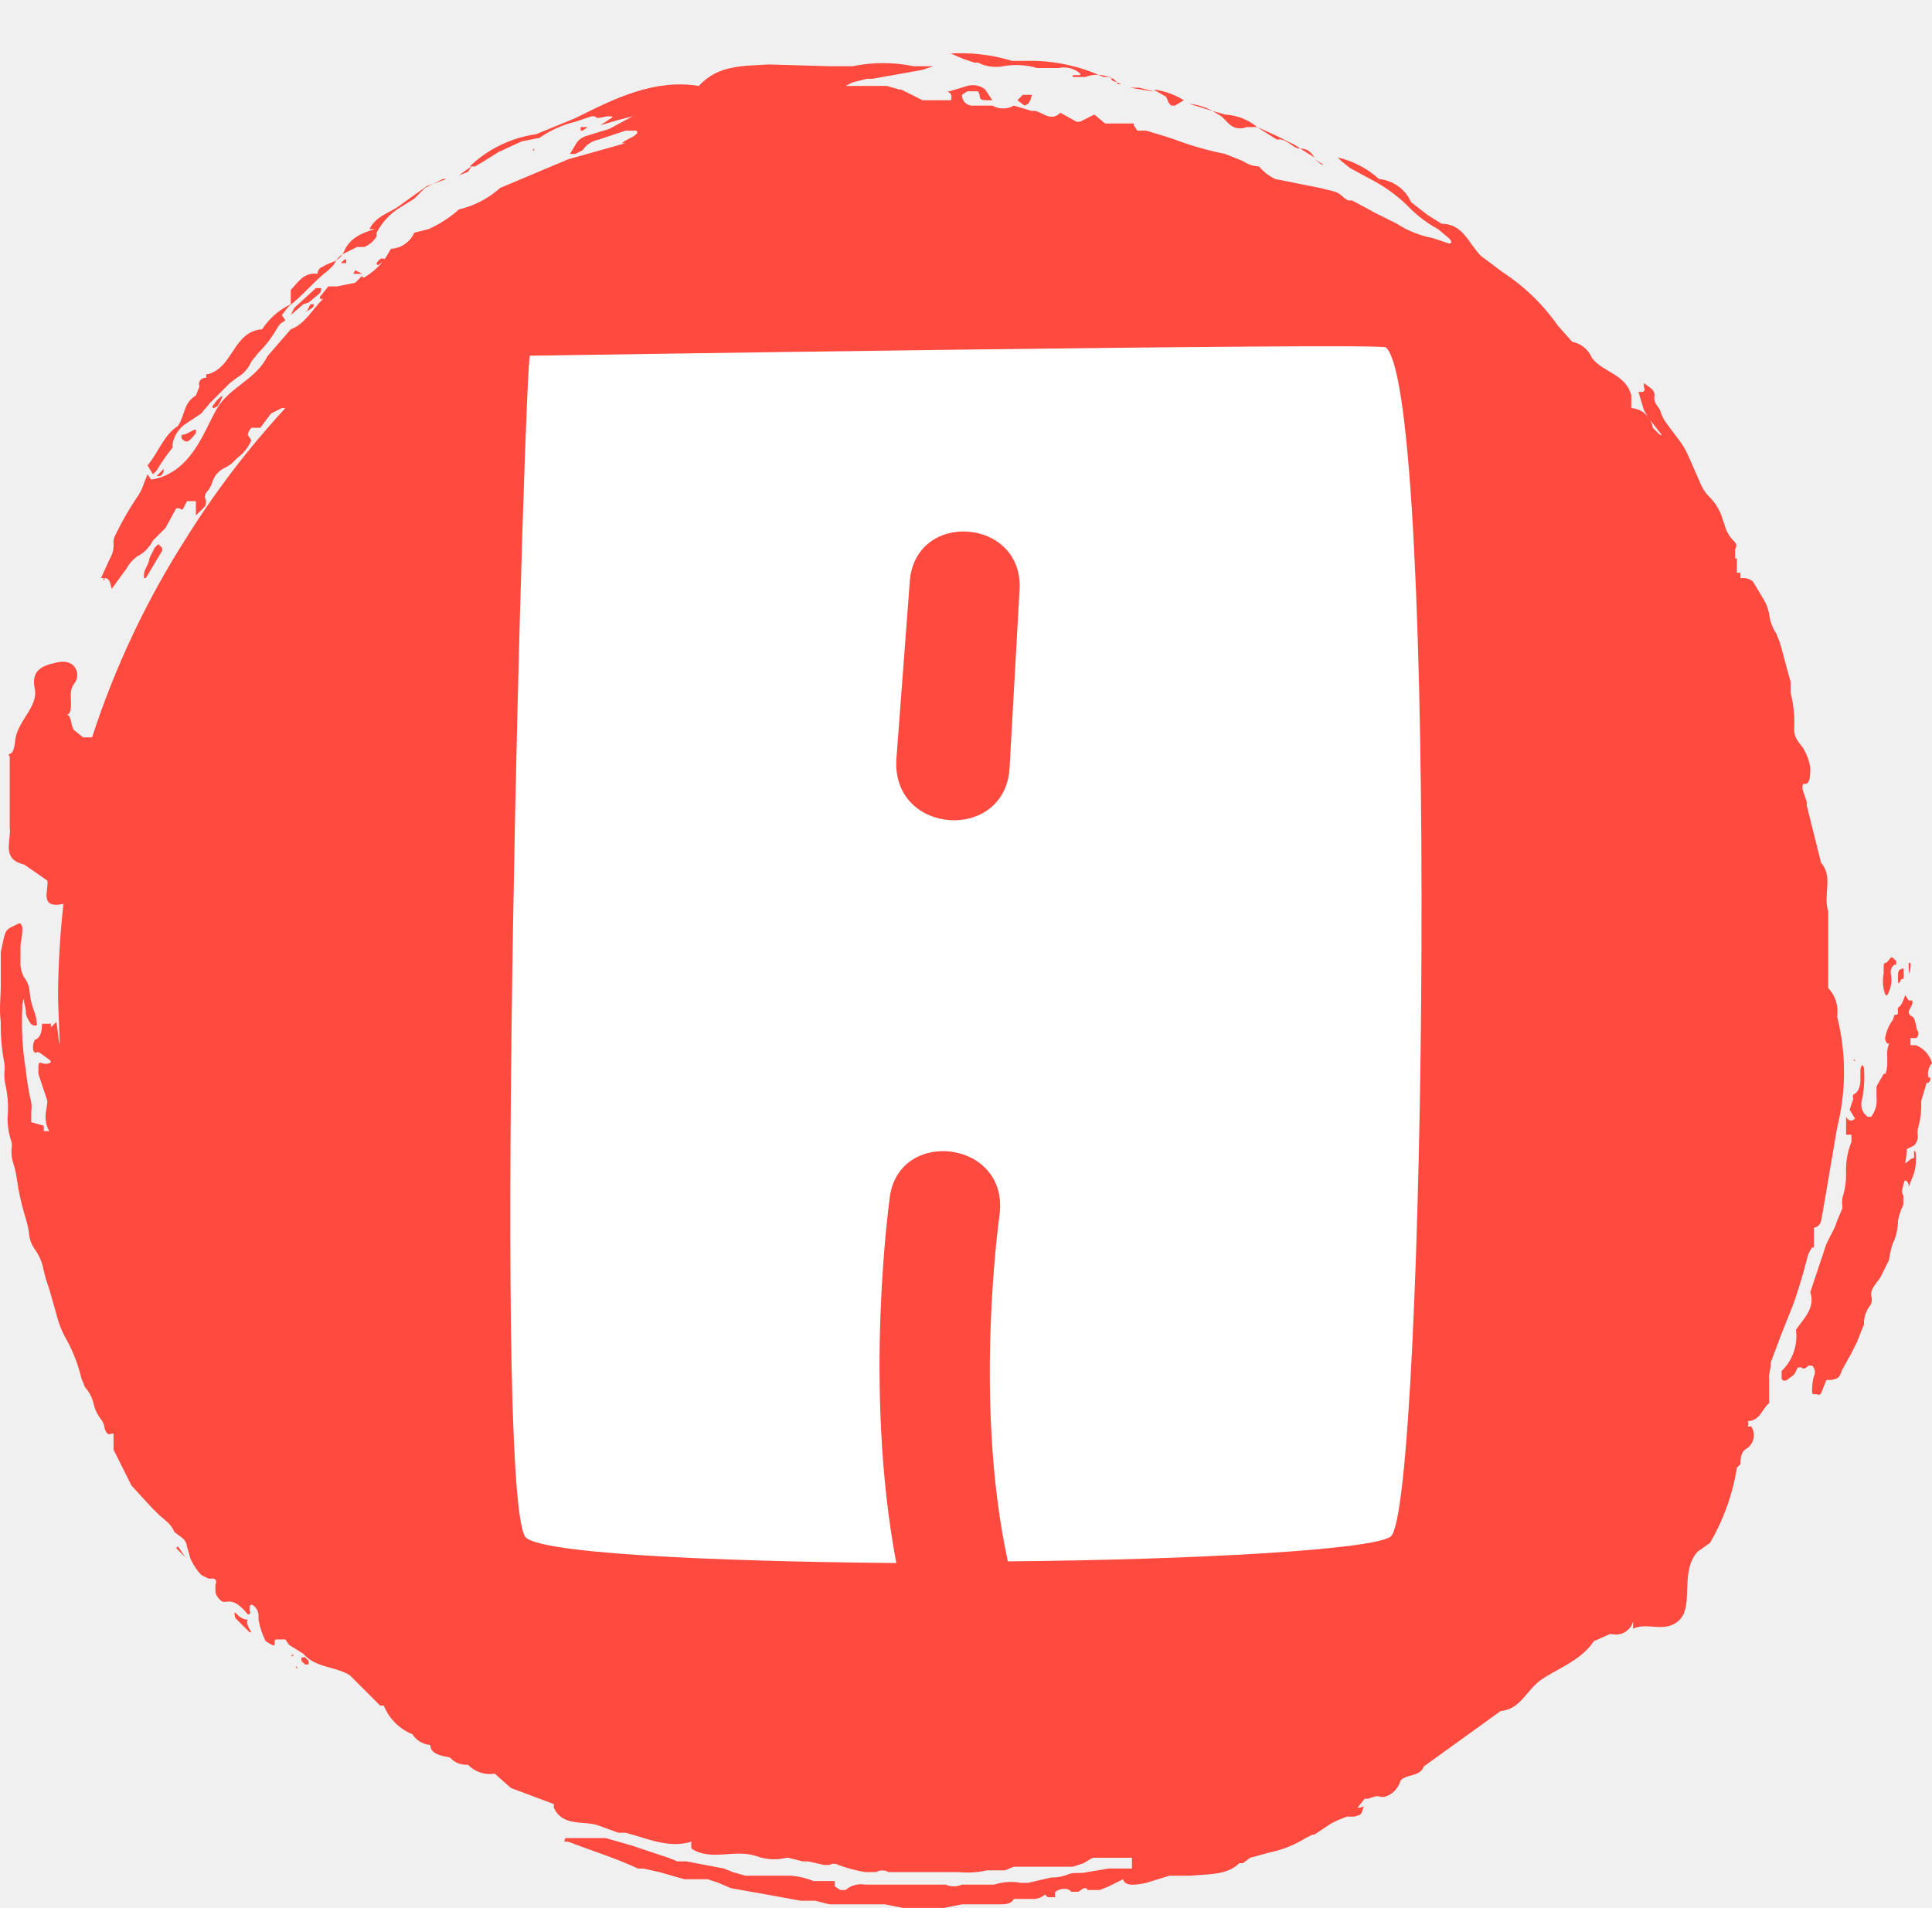
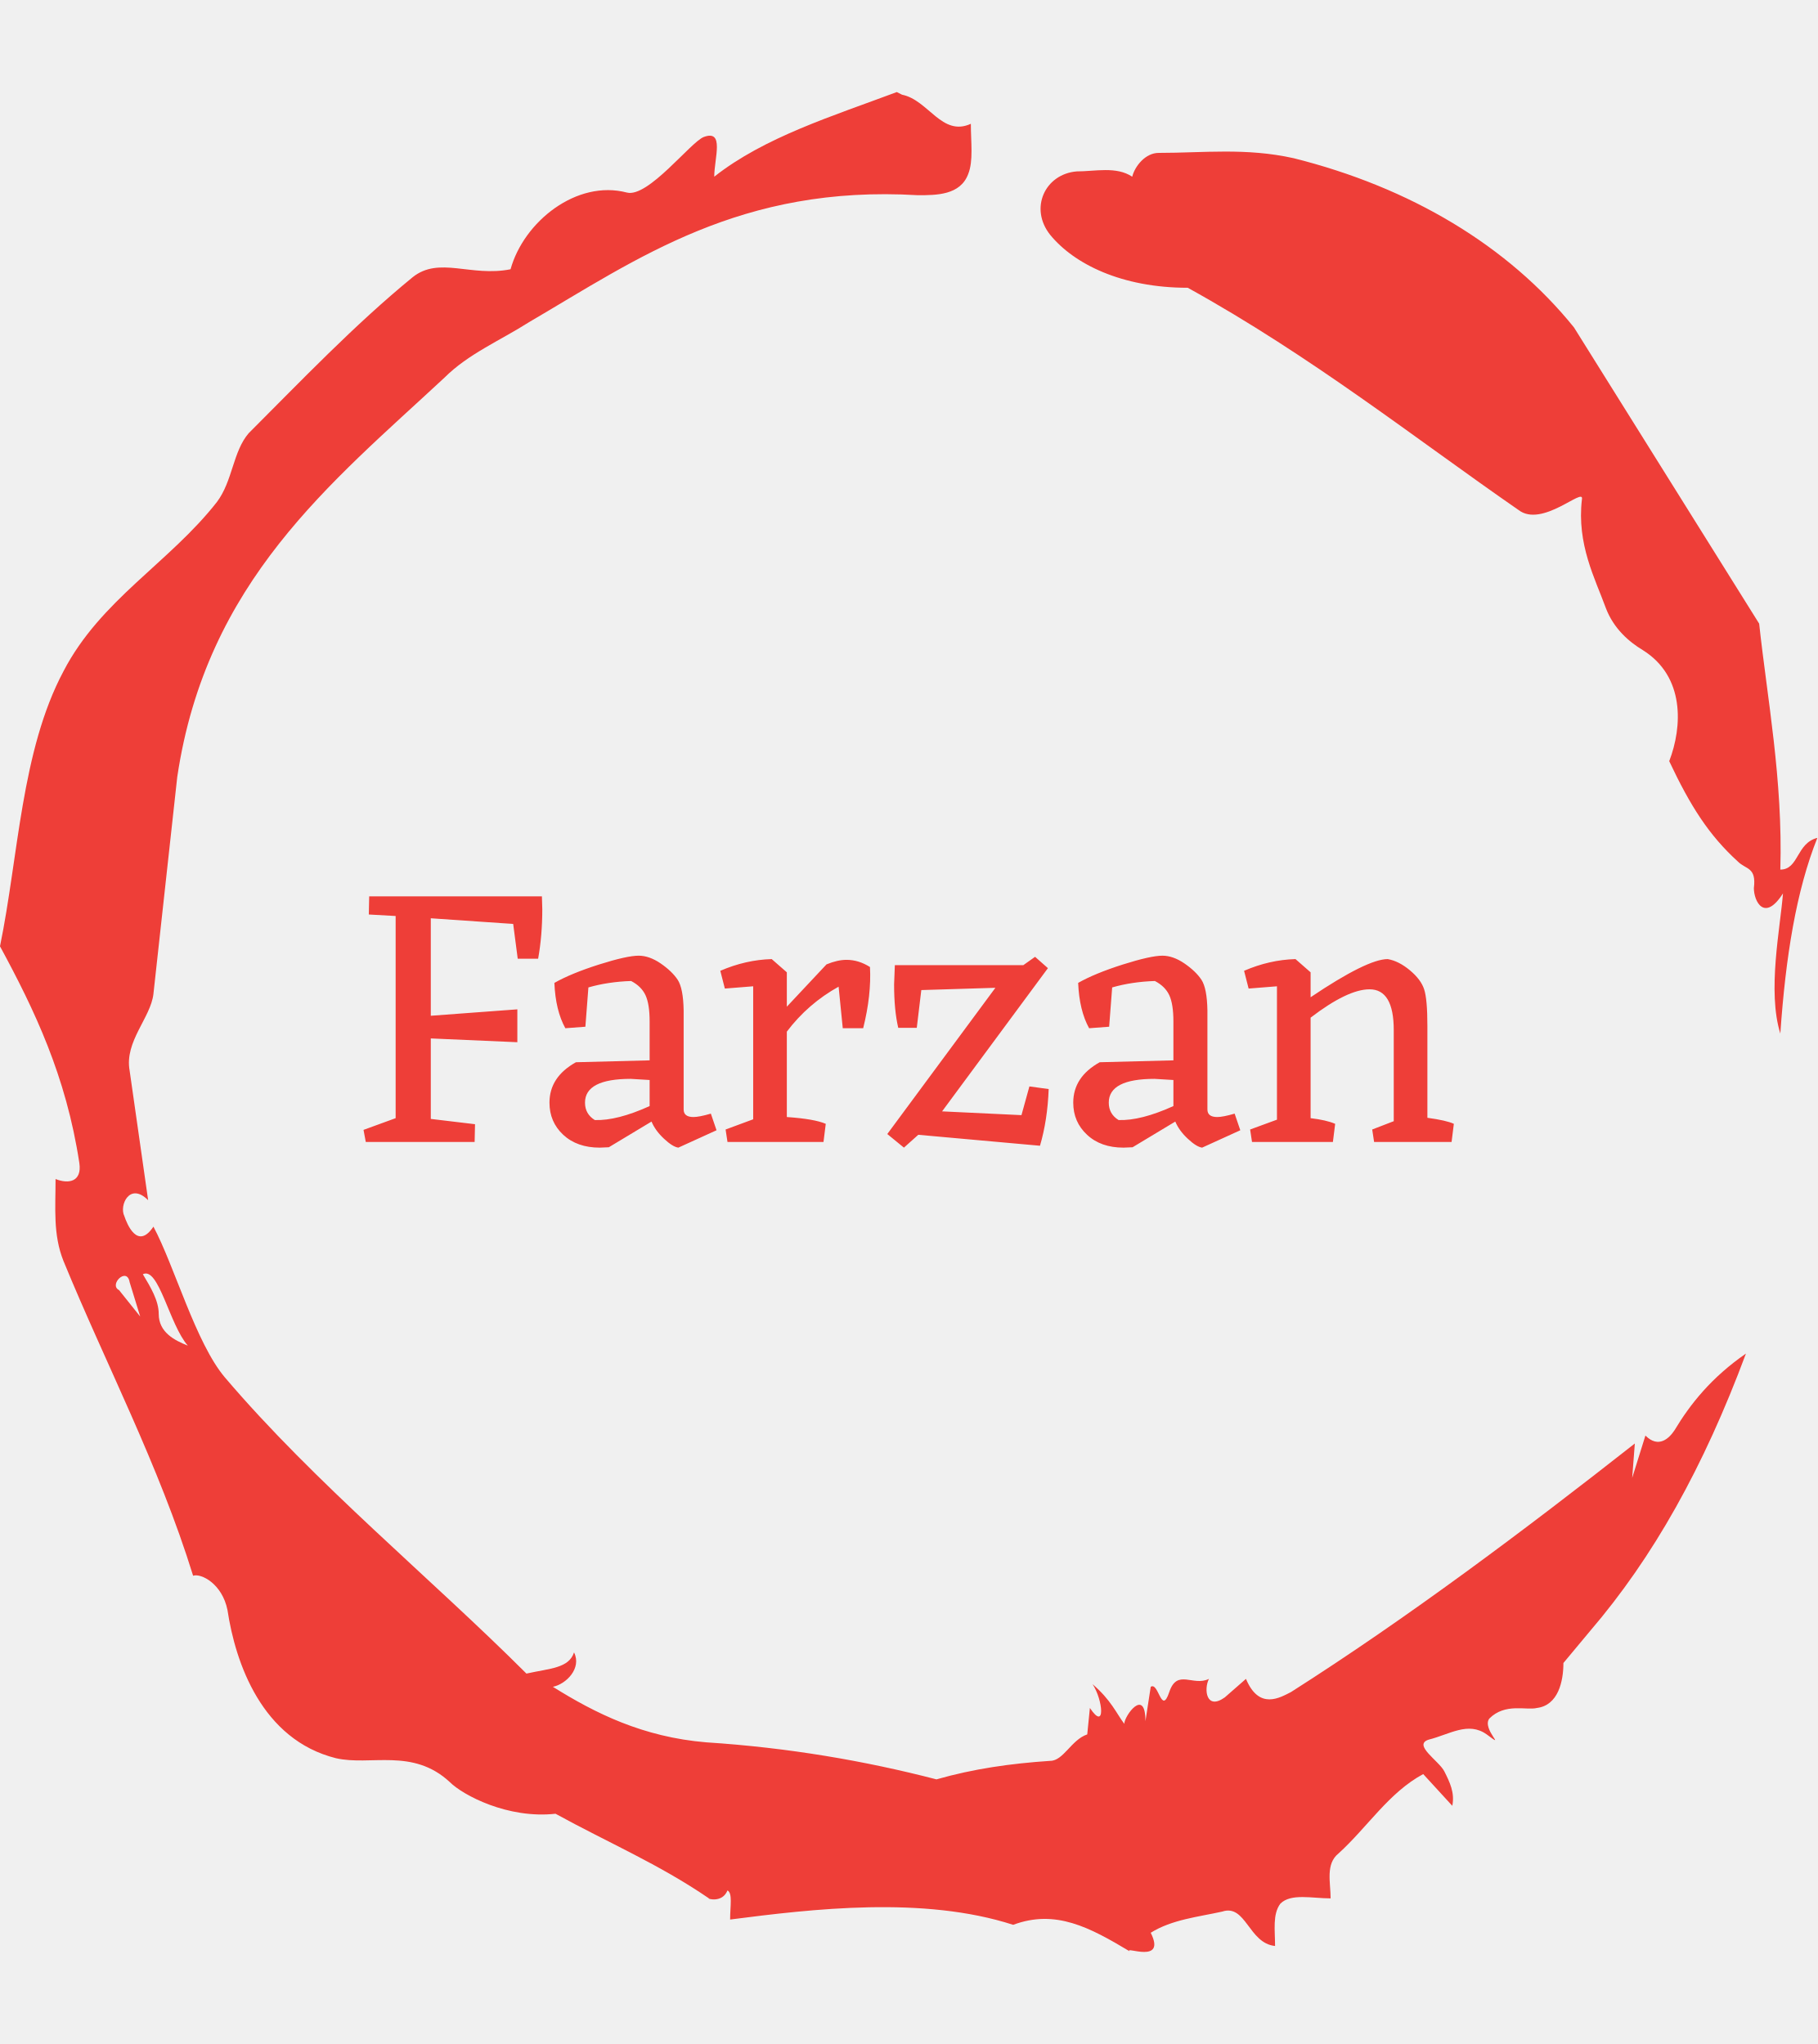
- <svg xmlns="http://www.w3.org/2000/svg" width="308.761" height="304.916" viewBox="0 0 106.008 104.687" class="css-1j8o68f" version="1.1" id="svg23">
-   <defs id="SvgjsDefs2684" />
-   <g id="SvgjsG2685" featurekey="rootContainer" transform="matrix(0.9820593,0,0,0.9820593,-0.05456052,0)" fill="#ff4a3f">
-     <g id="g17">
-       <path d="M19.8 15.3h.5l-.4-.2zm.5.1zm.8-.7c0 .1 0 .1.1.1l.4-.3c-.2-.1-.3-.1-.5.2zm.4-.2zm-4.1 2.3zm-.2.6l.3-.2c.1-.1.1-.2.1-.2h-.2l-.2.4c-.1-.1-.1 0 0 0zm2.2-2.9h-.1l-.2.2h.3zm-2.1 2.4l.6-.5c.1-.1.1-.2.1-.3h-.3l-1.2 1.1-.2.4.7-.6zm-1.1.8z" id="path3" />
-       <path d="M9.7 25v-.2a1.7 1.7 0 0 1 .7-1.1l.9-.6.5-.6.7-.7.4-.4.4-.3a1.9 1.9 0 0 0 .8-.9l.4-.5a5.9 5.9 0 0 0 1-1.3l.2-.3.3-.2-.2-.3.4-.5c.8-.6 1.4-1.4 2.2-2l.3-.3a1.4 1.4 0 0 1 .5-.6l.8-.4h.4a1.4 1.4 0 0 0 .7-.6V13a3.5 3.5 0 0 1 1.3-1.4l.8-.5.2-.2.4-.4 1-.5h.2l-1.1.4-1.4 1c-.6.5-1.4.6-1.8 1.4h.3c-.7.2-1.4.5-1.7 1.2s-.8.6-1.2.9a.4.4 0 0 0-.3.4c-.8-.1-1.1.5-1.5.9v.8a3.9 3.9 0 0 0-1.6 1.4c-1.6.1-1.6 2.1-3 2.5h-.1a.2.2 0 0 0 0 .2c-.3 0-.5.2-.4.5l-.2.5c-.7.4-.6 1.1-1 1.7-.8.5-1.1 1.5-1.7 2.2l.3.5.2-.2a11.6 11.6 0 0 1 .9-1.3zM53.9 3.3l.6.2h.2a2.2 2.2 0 0 0 1.4.2 4.1 4.1 0 0 1 1.9.1h1.2a1.4 1.4 0 0 1 1.2.3.1.1 0 0 1 0 .1H60a.1.1 0 0 0 0 .1h.7a1.8 1.8 0 0 1 1.3 0c.2 0 .1.1.2.2l.5.2h-.2c-.2-.4-.5-.4-.8-.4a9.7 9.7 0 0 0-4.3-.9h-.8A9.8 9.8 0 0 0 53 3h.2zm7.3 3.1zM50.3 4.7zm10.9 1.7h.2-.2zM19 14.7zm32.1-10zm17.6 2.2a.9.9 0 0 0 1 .2h.6a3.1 3.1 0 0 0-1.8-.7l-.7-.2.5.3zm-3.4-1.3c0 .1.1.2.2.3h.2l.5-.3a4.2 4.2 0 0 0-1.7-.6l.7.4zm7.4 2.7l.8.5c-.2-.3-.4-.5-.8-.5z" id="path5" />
-       <path d="M99 76.1l.6-1.6.6-1.5c.2-.5.6-1.8.8-2.6a1.7 1.7 0 0 1 .3-.7h.1v-1.1c.5-.1.4-.6.5-.9l.8-4.7a12.7 12.7 0 0 0 0-6.2 1.9 1.9 0 0 0-.5-1.6v-4.3c-.3-.9.3-1.9-.4-2.7L101 45a.4.4 0 0 0 0-.2l-.2-.6a.5.5 0 0 1 0-.4h.1c.3 0 .3-.5.3-.9a3 3 0 0 0-.4-1.1l-.3-.4a1.1 1.1 0 0 1-.2-.7 6.7 6.7 0 0 0-.2-2v-.6c-.2-.7-.4-1.5-.6-2.2l-.2-.5a2.5 2.5 0 0 1-.4-1.1 2.5 2.5 0 0 0-.3-.8l-.6-1a.8.8 0 0 0-.6-.2h-.1V32h-.2v-.8H97V31a.4.4 0 0 0 0-.1v-.2c.1-.2.1-.3-.1-.5a1.8 1.8 0 0 1-.4-.6l-.2-.6a2.9 2.9 0 0 0-.7-1.2 2.2 2.2 0 0 1-.5-.7l-.7-1.6a4.3 4.3 0 0 0-.6-1l-.6-.8a2.4 2.4 0 0 1-.4-.8l-.2-.3a.6.6 0 0 1-.1-.5.5.5 0 0 0-.2-.4l-.4-.3v.2c.1.2 0 .3-.1.3h-.2l.3 1 .3.5.7.9h-.1l-.2-.2-.2-.2a1.3 1.3 0 0 0-1.2-1.1v-.7c-.3-1.2-1.6-1.3-2.2-2.1a1.5 1.5 0 0 0-1.1-.9l-.8-.9a11.3 11.3 0 0 0-3.1-3l-.8-.6-.4-.3c-.7-.7-1-1.8-2.2-1.8l-.8-.5-.9-.7a2.2 2.2 0 0 0-1.8-1.3 5.1 5.1 0 0 0-2.3-1.2l.2.2.5.4 1.3.7a8.5 8.5 0 0 1 2.1 1.6 6.8 6.8 0 0 0 1.5 1.1l.6.5c.1.1.2.2.1.3H81l-.9-.3a5.6 5.6 0 0 1-2-.8l-1.2-.6-1.3-.7h-.2c-.3-.1-.4-.4-.8-.5l-.8-.2-2.5-.5a2.6 2.6 0 0 1-.9-.7 1.7 1.7 0 0 1-.9-.3l-1-.4a18.1 18.1 0 0 1-2.8-.8l-.6-.2-1-.3h-.5l-.2-.3v-.1h-1.6l-.6-.5-.4.2-.4.2h-.2l-.9-.5c-.6.6-1.1-.2-1.6-.1l-1-.3a1.2 1.2 0 0 1-1.2 0h-1.2a.6.6 0 0 1-.5-.6l.3-.2h.6a.7.7 0 0 1 .1.3c0 .2.2.2.5.2h.2l-.4-.6a1.1 1.1 0 0 0-1-.2l-1 .3H53c.3.2.2.3.2.5h-1.6l-.4-.2-.8-.4h-.1l-.7-.2h-2.3l.4-.2.8-.2h.3l1.7-.3 1.1-.2.6-.2h-1.1a8.4 8.4 0 0 0-3.4 0h-1.3L43 3.6c-1.4.1-2.8 0-3.9 1.2-2.5-.4-4.7.7-6.9 1.8l-2.2.9a6.7 6.7 0 0 0-3.7 1.8h.3l.5-.3.8-.5 1.3-.6 1-.2a6 6 0 0 1 2-.9l.9-.3h.2c.1.2.5 0 .7 0h.2c.1 0 .1.1 0 .1l-.6.4 1-.3.8-.2-1.3.7-1.3.4a1 1 0 0 0-.6.5l-.3.5h.3l.4-.2a1.4 1.4 0 0 1 .9-.6l1.5-.5h.5a.1.1 0 0 1 .1.2c-.2.2-.6.3-.8.5h.2l-3.2.9-3.8 1.6a5.2 5.2 0 0 1-2.3 1.2 6.6 6.6 0 0 1-1.7 1.1l-.8.2a1.5 1.5 0 0 1-1.3.9l-.3.5a3.7 3.7 0 0 1-1.2 1.1h-.1v-.1l-.2.2-.2.2-1 .2h-.5l-.4.5c-.1.1-.1.2 0 .2h.1c-.6.6-1 1.4-1.8 1.7L15 19.9c-.6 1.2-1.8 1.6-2.6 2.6s-1.4 3.9-3.9 4.3l-.2-.3-.2.5a2.7 2.7 0 0 1-.4.8 16.9 16.9 0 0 0-1.2 2.1.8.8 0 0 0-.1.5 1.4 1.4 0 0 1-.2.8l-.5 1.1h.2c.3 0 .3.3.4.6l.8-1.1a2.2 2.2 0 0 1 .6-.7 2 2 0 0 0 .9-.9l.3-.3.4-.4.6-1.1h.2c.1.1.1.1.2 0l.2-.4h.5v.8l.5-.5a.5.5 0 0 0 0-.5.4.4 0 0 1 .1-.3 1.5 1.5 0 0 0 .3-.5 1.3 1.3 0 0 1 .8-.9l.3-.2.3-.3a2.4 2.4 0 0 0 .8-1l-.2-.3c0-.1.1-.3.2-.4h.5l.6-.8.6-.3h.2a48.8 48.8 0 0 0-5.5 7.2h-.1.1a48.4 48.4 0 0 0-5.3 11.2h-.5l-.5-.4c-.2-.2-.1-.7-.4-.9h.1c.3-.5-.1-1.2.3-1.7s.1-1.4-.9-1.2-1.5.5-1.3 1.5-1 1.8-1.1 2.9-.5.5-.3.9v3.9c.1.8-.5 1.8.8 2.1l1.3.9c.1.5-.5 1.6.9 1.3a49.2 49.2 0 0 0-.3 5c0 1.1.1 2.2.1 3.3v-.4c-.1-.4-.1-.8-.2-1.3l-.3.3v-.2h-.5c0 .5-.1.8-.4.9a.9.9 0 0 0-.1.5c0 .1.1.3.2.2s.4.2.7.4-.2.3-.4.2-.2.1-.2.3v.3l.5 1.5c0 .3-.1.6-.1.9a1.7 1.7 0 0 0 .2.8h-.3v-.3l-.7-.2v-.6a1.5 1.5 0 0 0 0-.5 14.6 14.6 0 0 1-.3-1.8 16.6 16.6 0 0 1-.2-3.5.9.9 0 0 1 .1-.5v.2a2.9 2.9 0 0 1 .1.5.8.8 0 0 0 .1.4c.1.2.2.4.4.4s.1-.1.1-.2a2.1 2.1 0 0 0-.1-.5 4.2 4.2 0 0 1-.3-1.3 1.5 1.5 0 0 0-.3-.7 1.6 1.6 0 0 1-.2-.9v-.8c0-.3.1-.6.1-.9a.5.5 0 0 0-.1-.4h-.1c-.8.4-.7.2-1 1.6V55c0 .7-.1 1.4 0 2.1a10.8 10.8 0 0 0 .2 2.3 1.8 1.8 0 0 1 0 .5 3.1 3.1 0 0 0 .1.9 5.9 5.9 0 0 1 .1 1.3 3.9 3.9 0 0 0 .2 1.7 1.2 1.2 0 0 1 0 .4 2.1 2.1 0 0 0 .1.8 4.9 4.9 0 0 1 .2.9 14 14 0 0 0 .5 2.2 5 5 0 0 1 .2 1 1.7 1.7 0 0 0 .3.7 2.9 2.9 0 0 1 .5 1.2 8.5 8.5 0 0 0 .3 1l.4 1.4a5.4 5.4 0 0 0 .6 1.5 8.5 8.5 0 0 1 .8 2.1l.2.5a2.1 2.1 0 0 1 .5 1 2.1 2.1 0 0 0 .4.8 1 1 0 0 1 .2.5c.1.3.2.4.4.3h.1v.9l.5 1 .5 1 1.1 1.2.4.4c.3.3.7.5.9 1l.4.3a.7.7 0 0 1 .3.5l.2.7a3.3 3.3 0 0 0 .6.9l.4.2h.3a.2.2 0 0 1 .1.3 2.5 2.5 0 0 0 0 .5.9.9 0 0 0 .4.5h.2c.4-.1.8.2 1.2.7h.1c0-.1.1-.1 0-.2v-.2c0-.1.1-.2.2-.1a.7.7 0 0 1 .3.6v.2a4.3 4.3 0 0 0 .4 1.2c.5.3.5.3.5.1s0-.2.2-.2h.4l.2.3.8.5c.7.8 1.8.7 2.6 1.2l1.7 1.7h.2a2.9 2.9 0 0 0 1.6 1.6 1.3 1.3 0 0 0 1 .6c0 .5.6.6 1.1.7a1.2 1.2 0 0 0 .8.4h.2a1.7 1.7 0 0 0 1.5.5l.9.8 2.4.9v.2c.5 1.1 1.7.7 2.5 1l1.1.4h.4c1.2.3 2.4.9 3.7.5a.7.7 0 0 0 0 .4c1.1.7 2.4 0 3.6.4a2.9 2.9 0 0 0 1.7.1h.1l.8.2h.3l.9.2h.3a.5.5 0 0 1 .5 0 7.9 7.9 0 0 0 1.5.4h.6a.7.7 0 0 1 .7 0h3.9a5 5 0 0 0 1.6-.1h1l.5-.2H60l.6-.2.5-.3h2.2v.6H62l-1.2.2c-.4.1-.7 0-1 .1a2.4 2.4 0 0 1-1 .2l-1.3.3h-.4a3.1 3.1 0 0 0-1.5.1h-1.8a1.1 1.1 0 0 1-.9 0h-4.5a1.3 1.3 0 0 0-1.1.3H47l-.3-.2v-.3h-1.2a4.1 4.1 0 0 0-1.3-.3h-2.5l-.7-.2-.5-.2-2.1-.4h-.5l-.5-.2-2.1-.7-1.4-.4h-2.2c-.1 0-.1.1-.1.2h.2c1.3.5 2.6.9 3.9 1.5h.3l.9.2 1.4.4h1.3l.6.2.7.3 1.7.3 1.1.2 1.1.2h.8l.8.2h3.1l1 .2h2.3l1-.2H56c.4 0 .6-.1.7-.3h1a1 1 0 0 0 .8-.3c-.1.1 0 .1.1.2h.4v-.2c0-.1 0-.1.2-.2s.6-.1.7.1h.4l.3-.2c.2 0 .2 0 .2.1h.7l.5-.2.8-.4c.1.3.4.4 1.3.2l1.3-.4h1.2c.9-.1 2 0 2.7-.7h.2l.4-.3 1.1-.3a6.1 6.1 0 0 0 2-.8l.4-.2h.1l.9-.6.4-.2.5-.2h.4c.4-.1.4-.1.5-.4s0-.1-.2-.1h-.1l.4-.5h.2c.3-.1.5-.2.7-.1h.2a1.3 1.3 0 0 0 .9-.9c.3-.4 1.1-.2 1.3-.8l4.3-3.1c1.1-.1 1.4-1.1 2.2-1.7s2.3-1.1 3-2.2l.9-.4h.1a1 1 0 0 0 1.2-.7v.4c.8-.4 1.8.3 2.6-.5s0-2.7 1-3.8l.7-.5a12.1 12.1 0 0 0 1.5-4.2l.2-.2c0-.3 0-.7.4-.9a.9.9 0 0 0 .2-1.2h-.2a.3.3 0 0 0 0-.3c.7 0 .8-.7 1.2-1V77a.5.5 0 0 1 0-.2 3.8 3.8 0 0 0 .1-.7zM5.9 32.2z" id="path7" />
-       <path d="M26.4 9.3l-.3.2-.4.3.5-.2zm6.1-2h.1l.3-.2h-.4zm-2.6 1l-.1.1h.1v-.1zm-1.5 1.4zm1.3-.2zm-6.3 3.1zM9.2 26.2l-.4.4H9a.4.4 0 0 0 .2-.4zm3-3.5a2.1 2.1 0 0 0 .3-.6 1.5 1.5 0 0 0-.5.5c-.1.1-.1.2 0 .2zM11 24.2V24c-.2 0-.5.3-.8.3v.2c.3.3.4.2.8-.3zm3 66.2zM73.9 9.2h.1l-.5-.3zm-2.5-1.4c.5-.1.8.4 1.2.5h.1l-.3-.2-1-.5-1.1-.5.3.2zM52.8 3.1zm11.7 2h-.1l-1.2-.2h.5zm2 .7l1.3.4a3.3 3.3 0 0 0-1.3-.4zm-9 0a1 1 0 0 0 .2-.5h-.5l-.3.3.4.3zm9 1.6zM49.9 4.2zm2.9.7zM48.5 4zm13.8 2.1a.5.5 0 0 0 0 .1zm44.8 52.3h-.3V58h.3c.1 0 .2-.3.1-.4s-.1-.7-.3-.8a.3.3 0 0 1-.2-.3l.2-.4a.4.4 0 0 0 0-.2h-.2l-.2-.3c-.1.3-.2.6-.4.7a.5.5 0 0 0 0 .2c0 .1 0 .2-.1.2h-.1a1.1 1.1 0 0 1-.1.3 2.3 2.3 0 0 0-.4.9.4.4 0 0 0 .1.4h.1a1.7 1.7 0 0 0-.1.8v.4a1.8 1.8 0 0 1-.1.5h-.1l-.4.7v.6a1.5 1.5 0 0 1-.3 1.1h-.2l-.2-.2a.9.9 0 0 1-.1-.8 6.5 6.5 0 0 0 .1-1.7c0-.1-.1-.2-.1-.2a.5.5 0 0 0-.1.3v.6c0 .2-.1.6-.3.7s-.1.2-.1.3l-.2.6.3.5c-.2.2-.4.1-.5-.1v1h.3v.4a4.2 4.2 0 0 0-.3 1.4 3.3 3.3 0 0 0 0 .4 4 4 0 0 1-.2 1.3 2 2 0 0 0 0 .6l-.3.7a3.2 3.2 0 0 1-.3.7l-.3.6-.9 2.7c.3.9-.4 1.5-.8 2.1a2.7 2.7 0 0 1-.8 2.3v.4c0 .1.1.2.3.1l.4-.3.2-.4h.2c.1.1.2.1.4-.1h.2a.5.5 0 0 1 .1.6 2.9 2.9 0 0 0-.1.8c0 .1 0 .2.1.2h.2c.1.1.2 0 .3-.3l.2-.5h.3c.4-.1.4-.1.6-.6l.5-.9.3-.6.4-1a1.6 1.6 0 0 1 .3-1 .6.6 0 0 0 .1-.6c0-.2 0-.3.2-.6l.3-.4.5-1a4.7 4.7 0 0 1 .2-.9 3 3 0 0 0 .3-1.3 3.8 3.8 0 0 1 .3-.9v-.5c-.1-.2-.1-.2 0-.6s.1-.2.2-.2a.4.4 0 0 1 .1.3l.2-.5a2.3 2.3 0 0 0 .2-.9v-.3c0-.1 0-.3-.1-.3v.4c-.2 0-.3.2-.5.3a6.4 6.4 0 0 0 .1-.8l.4-.2a.7.7 0 0 0 .2-.6 1.4 1.4 0 0 1 0-.3 4.8 4.8 0 0 0 .2-1.4v-.2l.3-1h.1a.3.3 0 0 0 .1-.3h-.1a.9.9 0 0 1 .2-.8 1.5 1.5 0 0 0-.9-1zm-1.2 7.8zm-.2-9.9zm0 0zM9.1 30.8a.3.3 0 0 0 0-.2l-.2-.2-.2.2-.3.6c0 .3-.3.6-.3.9v.2h.1zm96.3 24.8h.1a1.7 1.7 0 0 0 .2-1.2.5.5 0 0 1 .2-.5h.1v-.2l-.2-.2h-.1c-.1.1-.2.3-.3.3s-.1.1-.1.3v.3a2.2 2.2 0 0 0 .1 1.2zM13.2 90.1c-.1 0 0 .2 0 .3l.8.8h.1c-.2-.3-.3-.6-.2-.7a.9.9 0 0 1-.5-.2zm.8.3zm92.3-35.7h.1a2 2 0 0 0 0-.6c-.3.1-.3.1-.3.6s.1.1.2 0z" id="path9" />
-       <path d="M106.7 62a.6.6 0 0 0 .1-.5c0-.1-.1-.2-.1-.1h-.2v.2c0 .4.1.5.2.4zm.1-8.2h-.1v.6a1 1 0 0 0 .1-.6zM17.1 92.6h-.2v.2l.2.2h.2v-.2zm86.6-33.3c0-.1 0-.1-.1-.1zM9.9 86.5l.5.5-.4-.6z" id="path11" />
-       <circle cx="10.5" cy="87.1" transform="rotate(-24.8 10.4 87.159)" id="circle13" />
-       <path d="M9.7 30.1h-.1v.2-.2h.1zm83.2-6.6l-.2-.3h-.1zm-14.7 77.1zM5.9 32.2zm-.1.2a.3.3 0 0 0 .1-.2v.2zm1.9-4.9zM61.5 2.4zm42.8 58.2v.1-.1zM16.4 92.5h-.1c.1.1.2 0 .1-.1zm.2.7h.1l-.1-.1v.1zm73.9-71.3zm15.2 34.4zM14.6 91.7zm92.1-37zm-.8 11.4zM34.6 0z" id="path15" />
-     </g>
-   </g>
-   <g id="SvgjsG2686" featurekey="nameFeature-0" transform="matrix(2.284354,0,0,2.284354,27.98006,-5.60952)" fill="#ffffff">
-     <path d="M9.6 16.48 l-0.32 4.24 c-0.08 1.8 2.6 1.96 2.72 0.2 l0.24 -4.28 c0.12 -1.76 -2.56 -1.96 -2.64 -0.16 z M0.48 11 l0 0 c0.04 0 20.48 -0.32 20.56 -0.2 c1.28 1.12 0.96 27.8 0.12 28.56 c-0.4 0.32 -4.64 0.56 -9.2 0.6 c-0.84 -3.84 -0.2 -8.32 -0.2 -8.32 c0.24 -1.8 -2.44 -2.12 -2.64 -0.4 c0 0.04 -0.64 4.52 0.16 8.76 c-4.56 -0.04 -8.68 -0.24 -8.92 -0.64 c-0.8 -1.44 0 -28.28 0.12 -28.36 z" id="path20" />
+ <svg xmlns="http://www.w3.org/2000/svg" version="1.1" width="1000" height="1125" viewBox="0 0 1000 1125">
+   <g transform="matrix(1,0,0,1,1.7053025658242404e-13,0)">
+     <svg viewBox="0 0 320 360" data-background-color="#ffffff" preserveAspectRatio="xMidYMid meet" height="1125" width="1000">
+       <g id="tight-bounds" transform="matrix(1,0,0,1,0,0)">
+         <svg viewBox="0 0 320 360" height="360" width="320">
+           <g>
+             <svg />
+           </g>
+           <g>
+             <svg viewBox="0 0 320 360" height="360" width="320">
+               <g>
+                 <path d="M20.961 227.22l3.726 4.658-1.863-6.056c-0.466-2.795-3.726 0.466-1.863 1.398M25.153 224.425c1.397 2.329 2.795 4.658 2.795 6.987 0 3.261 2.795 4.658 5.123 5.589-3.261-3.726-5.124-13.974-7.918-12.576M204.017 26.929c7.918 0 15.371-0.932 23.756 0.931 20.495 5.124 37.729 15.371 49.374 29.811l32.606 52.169c1.397 13.042 4.192 27.482 3.726 43.319 3.261 0 2.795-4.658 6.521-5.59-3.726 9.316-5.59 20.961-6.521 34.469-2.329-7.453 0-18.632 0.466-24.687-3.261 5.124-5.124 1.397-5.124-0.932 0.466-3.726-1.397-3.261-2.795-4.658-5.124-4.658-8.384-9.782-12.11-17.7 2.329-6.055 2.795-14.905-4.658-19.563-2.329-1.397-5.124-3.726-6.521-7.453-1.863-5.124-5.124-11.179-4.193-19.097 0.466-2.329-6.987 5.124-11.179 1.863-18.166-12.576-36.332-27.016-58.224-39.127-11.645 0-20.029-4.192-24.221-9.316-3.726-4.658-0.932-10.713 4.658-11.179 3.261 0 6.987-0.932 9.782 0.932 0.466-1.863 2.329-4.192 4.657-4.192M157.904 16.215l0.932 0.466c4.658 0.932 6.987 7.453 12.11 5.124 0 3.261 0.466 6.521-0.466 8.85-1.397 3.726-5.59 3.726-8.85 3.726-31.208-1.863-49.374 11.179-68.471 22.358-5.124 3.261-10.713 5.59-14.906 9.782-20.029 18.632-41.921 35.866-47.045 70.335l-4.192 38.195c-0.466 4.192-5.124 8.384-4.192 13.508l3.26 22.824c-3.261-3.261-5.124 0.932-4.192 2.795 0.466 1.397 2.329 6.055 5.124 1.863 3.726 6.987 7.453 20.495 12.576 26.55 15.837 18.632 36.332 35.4 53.101 52.169 4.192-0.932 7.453-0.932 8.384-3.727 1.397 2.795-1.397 5.59-3.726 6.056 7.453 4.658 15.837 8.85 27.016 9.781 14.44 0.932 27.948 3.261 40.524 6.522 6.521-1.863 13.042-2.795 20.029-3.261 2.329 0 3.726-3.726 6.521-4.658l0.466-4.658c2.795 4.192 2.329-1.397 0.466-4.192 3.261 2.795 4.192 5.124 5.589 6.987 0-1.397 3.726-6.521 3.727-0.466l0.931-6.055c1.397-0.932 1.863 5.124 3.261 0.931 1.397-4.192 4.192-0.932 6.987-2.329-0.932 1.863-0.466 5.59 2.794 3.261l3.727-3.261c2.329 5.59 6.055 3.261 7.918 2.329 20.495-13.042 40.99-28.413 60.553-43.784l-0.466 6.055 2.329-7.453c2.329 2.329 4.192 0.466 5.124-0.931 2.795-4.658 6.521-9.316 12.577-13.508-7.453 20.029-16.303 35.866-27.482 48.908l-4.658 5.59c0 3.261-0.932 7.453-4.658 7.918-1.863 0.466-5.59-0.932-8.384 1.863-1.397 1.863 3.261 5.59-0.466 2.795-3.261-2.329-6.521 0-10.248 0.932-2.795 0.932 1.863 3.726 2.795 5.589 0.932 1.863 1.863 3.726 1.398 6.056l-5.124-5.59c-6.055 3.261-9.782 9.316-14.906 13.974-2.329 1.863-1.397 5.124-1.397 7.918-3.261 0-6.987-0.932-8.85 0.932-1.397 1.863-0.932 4.658-0.932 7.453-4.658-0.466-5.124-7.453-9.315-6.056-4.192 0.932-8.85 1.397-12.577 3.727 2.795 5.59-4.658 2.329-3.726 3.26-6.987-4.192-13.042-7.453-20.495-4.658-15.837-5.124-35.4-2.795-49.84-0.931 0-2.329 0.466-4.658-0.466-5.124-0.932 2.329-3.726 1.397-3.26 1.397-8.85-6.055-17.7-9.782-27.016-14.905-8.384 0.932-16.303-3.261-18.632-5.59-6.521-6.055-13.974-2.795-20.029-4.192-13.042-3.261-17.7-16.769-19.098-26.084-0.932-4.658-4.658-6.521-6.055-6.056-6.055-19.563-15.371-37.263-22.824-55.429-1.863-4.658-1.397-9.316-1.397-14.44 2.329 0.932 4.658 0.466 4.192-2.794-2.329-15.371-7.918-27.016-13.974-38.195 3.261-15.837 3.726-34.469 11.179-48.443 6.521-12.576 18.632-19.098 27.016-29.811 2.795-3.726 2.795-8.85 5.59-12.11 9.316-9.316 18.632-19.098 28.879-27.482 4.658-3.726 10.247 0 17.234-1.397 2.329-8.384 11.645-15.837 20.495-13.508 3.726 0.932 11.179-8.85 13.508-9.782 3.726-1.397 1.863 3.726 1.863 6.987 8.85-6.987 20.961-10.713 32.14-14.906" fill="#ee3e38" fill-rule="nonzero" stroke="none" stroke-width="1" stroke-linecap="butt" stroke-linejoin="miter" stroke-miterlimit="10" stroke-dasharray="" stroke-dashoffset="0" font-family="none" font-weight="none" font-size="none" text-anchor="none" style="mix-blend-mode: normal" data-fill-palette-color="tertiary" />
+               </g>
+               <g transform="matrix(1,0,0,1,64,157.8718)">
+                 <svg viewBox="0 0 192 44.256" height="44.256" width="192">
+                   <g>
+                     <svg viewBox="0 0 192 44.256" height="44.256" width="192">
+                       <g>
+                         <svg viewBox="0 0 192 44.256" height="44.256" width="192">
+                           <g>
+                             <svg viewBox="0 0 192 44.256" height="44.256" width="192">
+                               <g id="textblocktransform">
+                                 <svg viewBox="0 0 192 44.256" height="44.256" width="192" id="textblock">
+                                   <g>
+                                     <svg viewBox="0 0 192 44.256" height="44.256" width="192">
+                                       <g transform="matrix(1,0,0,1,0,0)">
+                                         <svg width="192" viewBox="1.5 -32.5 144.24 33.25" height="44.256" data-palette-color="#ee3e38">
+                                           <path d="M2.25-32.5L25.1-32.5 25.15-30.8Q25.15-27.3 24.6-24.25L24.6-24.25 21.9-24.25 21.3-28.85 10.4-29.6 10.4-16.7 21.85-17.55 21.85-13.2 10.4-13.7 10.4-3.05 16.25-2.35 16.2 0 1.8 0 1.5-1.6 5.75-3.15 5.75-29.9 2.2-30.1 2.25-32.5ZM47.45-3.75L48.2-1.55 43.15 0.75Q42.4 0.65 41.25-0.43 40.1-1.5 39.6-2.7L39.6-2.7 33.95 0.7 32.75 0.75Q29.75 0.75 27.92-0.95 26.1-2.65 26.1-5.2L26.1-5.2Q26.1-8.6 29.6-10.55L29.6-10.55 39.35-10.8 39.35-15.95Q39.35-18.25 38.8-19.43 38.25-20.6 36.9-21.3L36.9-21.3Q33.85-21.2 31.25-20.45L31.25-20.45 30.85-15.25 28.2-15.05Q26.9-17.4 26.75-21.05L26.75-21.05Q28.95-22.3 32.65-23.48 36.35-24.65 37.9-24.65L37.9-24.65Q39.3-24.65 40.8-23.63 42.3-22.6 43.05-21.48 43.8-20.35 43.85-17.4L43.85-17.4 43.85-4.3Q43.85-3.3 45.15-3.3L45.15-3.3Q45.9-3.3 47.45-3.75L47.45-3.75ZM32.1-2.9L32.1-2.9Q35.05-2.8 39.35-4.75L39.35-4.75 39.35-8.2 36.85-8.35Q30.8-8.35 30.8-5.2L30.8-5.2Q30.8-3.7 32.1-2.9ZM68.5-23.15L68.5-23.15Q68.7-19.45 67.6-15.05L67.6-15.05 64.9-15.05 64.35-20.55Q60.3-18.3 57.5-14.6L57.5-14.6 57.5-3.3Q61.15-3.05 62.65-2.4L62.65-2.4 62.35 0 49.65 0 49.4-1.65 53.05-3 53.05-20.6 49.3-20.3 48.7-22.65Q52.05-24.1 55.5-24.2L55.5-24.2 57.5-22.45 57.5-17.9 62.75-23.5Q64.2-24.1 65.4-24.1L65.4-24.1Q67-24.1 68.5-23.15ZM89.59-7.35L92.14-7Q91.99-2.9 90.99 0.5L90.99 0.5 74.89-0.95 72.99 0.75 70.79-1.05 85.09-20.4 75.29-20.1 74.69-15.1 72.24-15.1Q71.69-17.45 71.69-20.85L71.69-20.85 71.79-23.4 88.79-23.4 90.34-24.5 92.04-23 78.04-4.05 88.54-3.55 89.59-7.35ZM116.74-3.75L117.49-1.55 112.44 0.75Q111.69 0.65 110.54-0.43 109.39-1.5 108.89-2.7L108.89-2.7 103.24 0.7 102.04 0.75Q99.04 0.75 97.22-0.95 95.39-2.65 95.39-5.2L95.39-5.2Q95.39-8.6 98.89-10.55L98.89-10.55 108.64-10.8 108.64-15.95Q108.64-18.25 108.09-19.43 107.54-20.6 106.19-21.3L106.19-21.3Q103.14-21.2 100.54-20.45L100.54-20.45 100.14-15.25 97.49-15.05Q96.19-17.4 96.04-21.05L96.04-21.05Q98.24-22.3 101.94-23.48 105.64-24.65 107.19-24.65L107.19-24.65Q108.59-24.65 110.09-23.63 111.59-22.6 112.34-21.48 113.09-20.35 113.14-17.4L113.14-17.4 113.14-4.3Q113.14-3.3 114.44-3.3L114.44-3.3Q115.19-3.3 116.74-3.75L116.74-3.75ZM101.39-2.9L101.39-2.9Q104.34-2.8 108.64-4.75L108.64-4.75 108.64-8.2 106.14-8.35Q100.09-8.35 100.09-5.2L100.09-5.2Q100.09-3.7 101.39-2.9ZM142.24-15.35L142.24-3.2Q144.79-2.85 145.74-2.4L145.74-2.4 145.44 0 135.19 0 134.94-1.65 137.79-2.75 137.79-14.8Q137.79-20.2 134.59-20.2L134.59-20.2Q131.69-20.2 126.79-16.45L126.79-16.45 126.79-3.15Q128.89-2.9 130.04-2.4L130.04-2.4 129.74 0 119.04 0 118.79-1.65 122.34-2.95 122.34-20.6 118.59-20.3 117.99-22.65Q121.34-24.1 124.79-24.2L124.79-24.2 126.79-22.45 126.79-19.15Q134.29-24.2 136.99-24.2L136.99-24.2Q138.44-23.95 139.91-22.73 141.39-21.5 141.81-20.2 142.24-18.9 142.24-15.35L142.24-15.35Z" opacity="1" transform="matrix(1,0,0,1,0,0)" fill="#ee3e38" class="wordmark-text-0" data-fill-palette-color="primary" id="text-0" />
+                                         </svg>
+                                       </g>
+                                     </svg>
+                                   </g>
+                                 </svg>
+                               </g>
+                             </svg>
+                           </g>
+                           <g />
+                         </svg>
+                       </g>
+                     </svg>
+                   </g>
+                 </svg>
+               </g>
+             </svg>
+           </g>
+           <defs />
+         </svg>
+         <rect width="320" height="360" fill="none" stroke="none" visibility="hidden" />
+       </g>
+     </svg>
  </g>
</svg>
